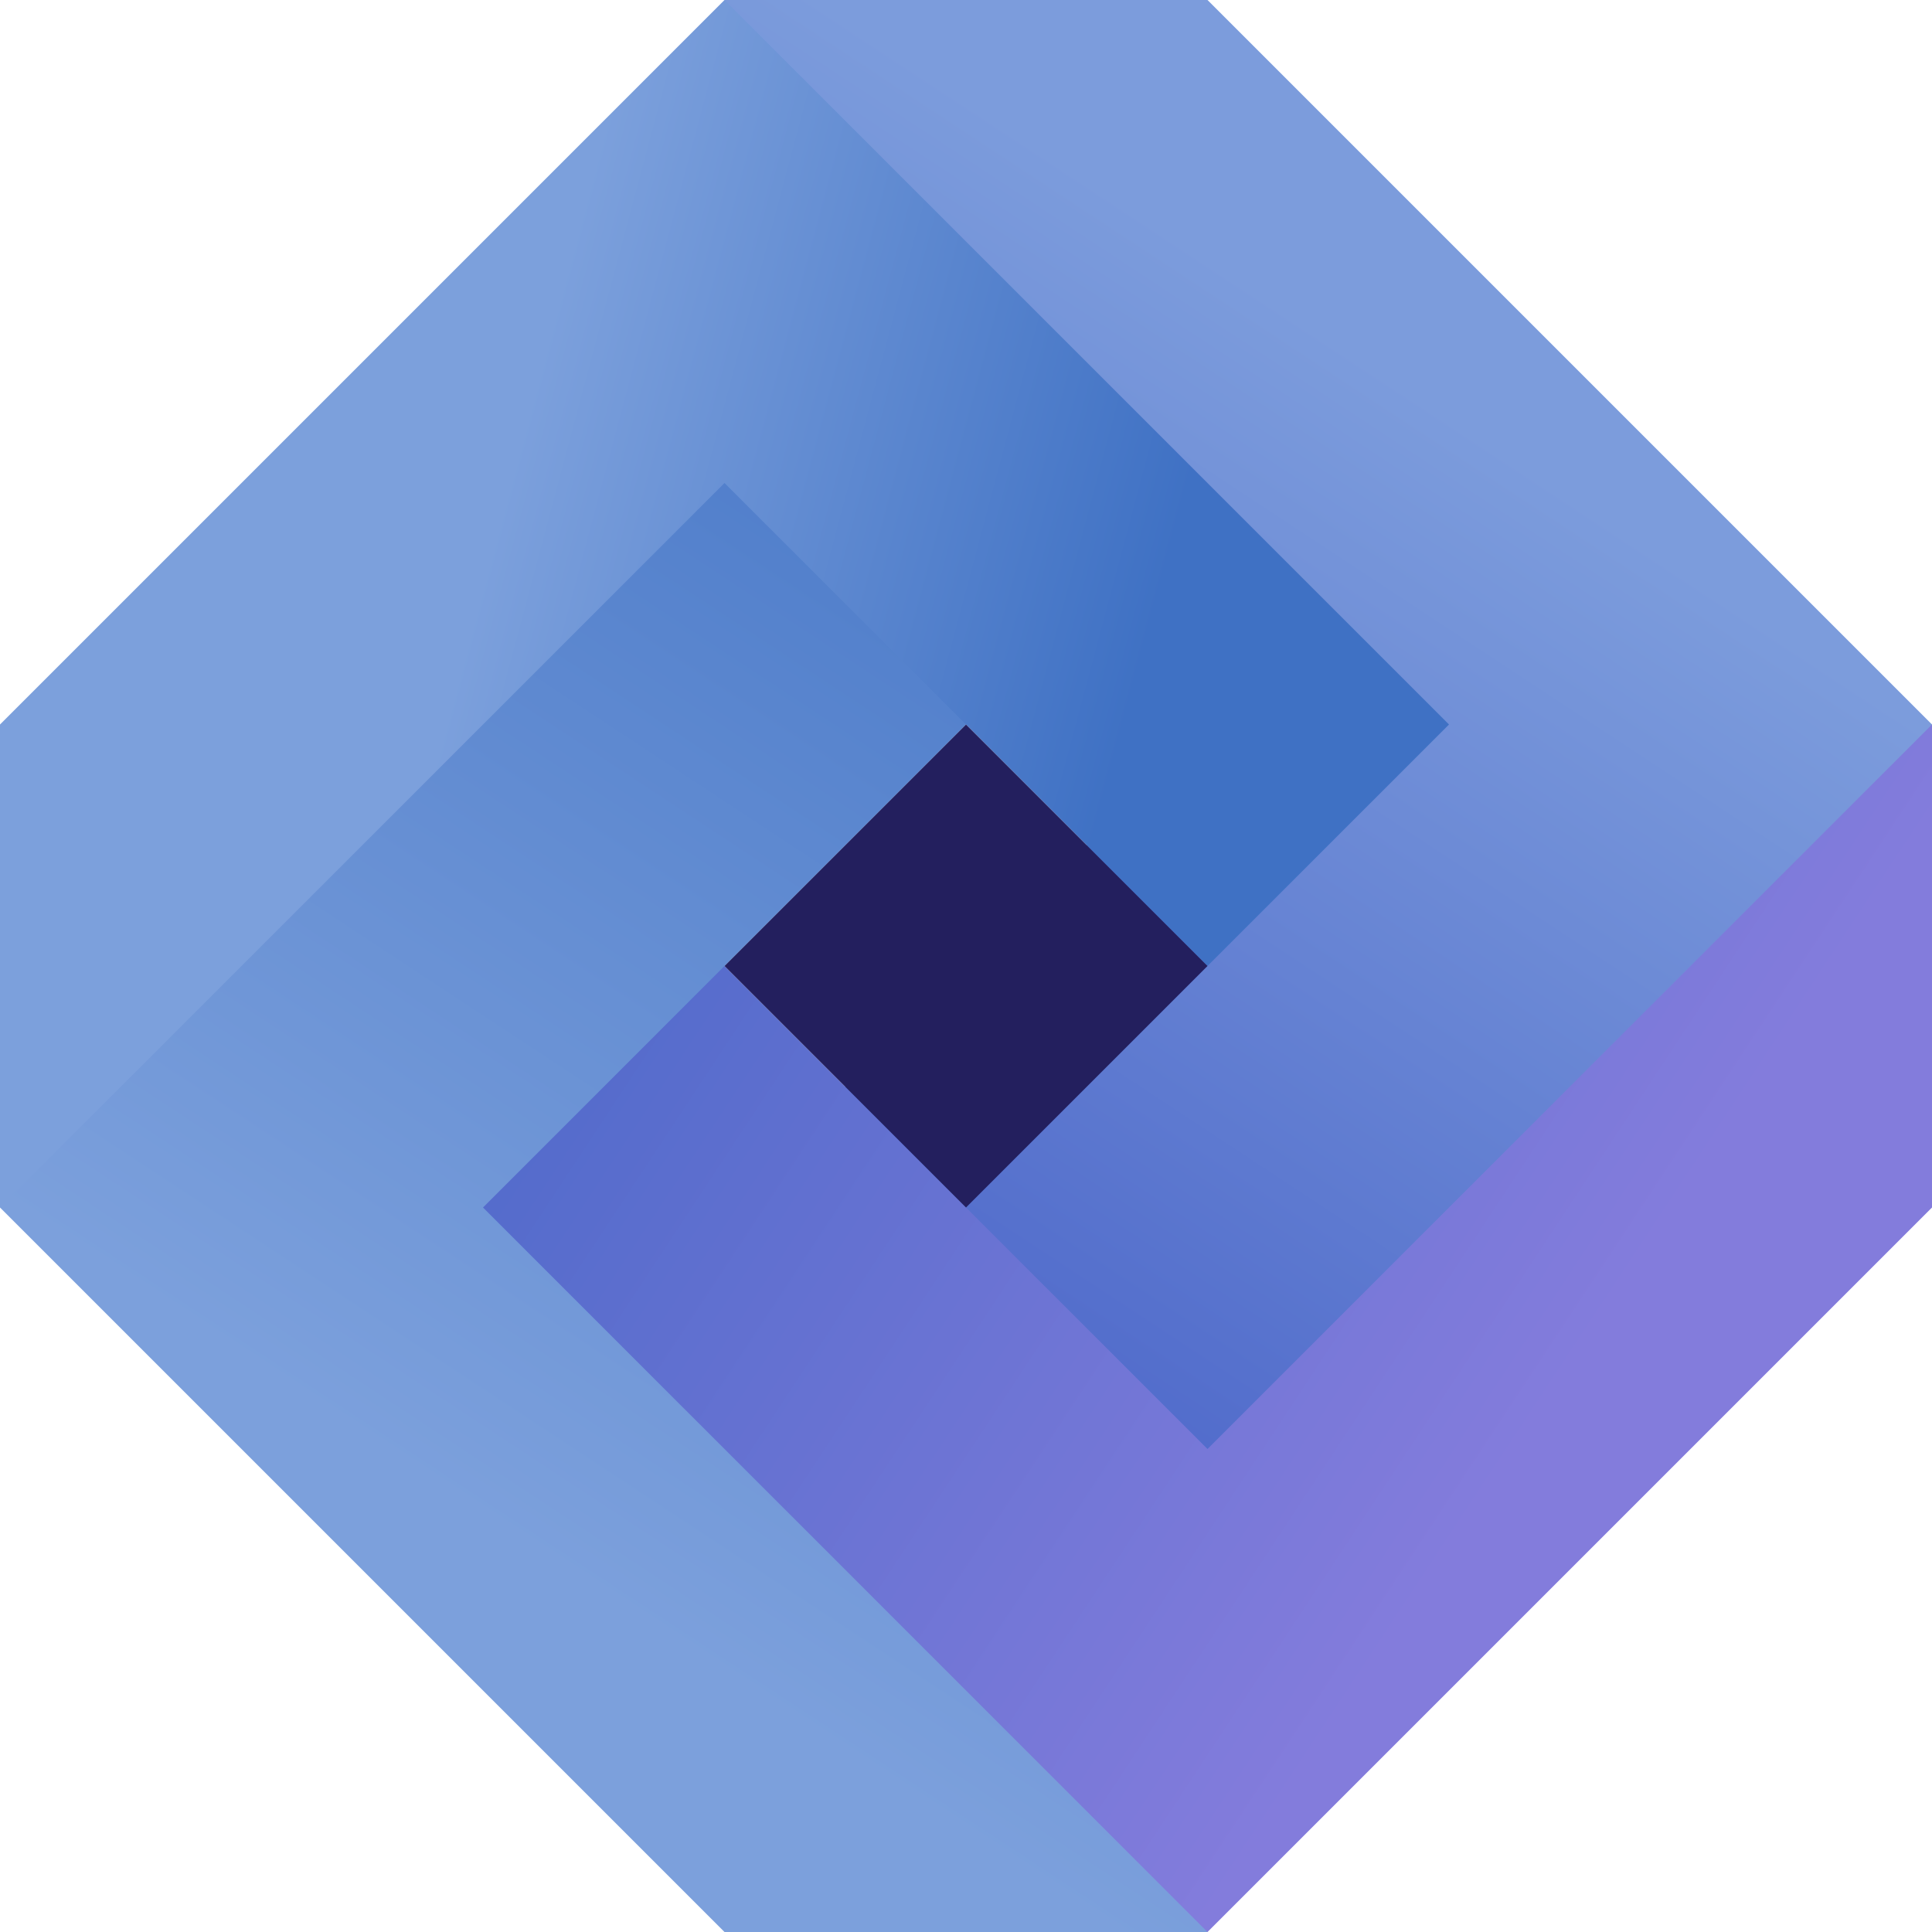
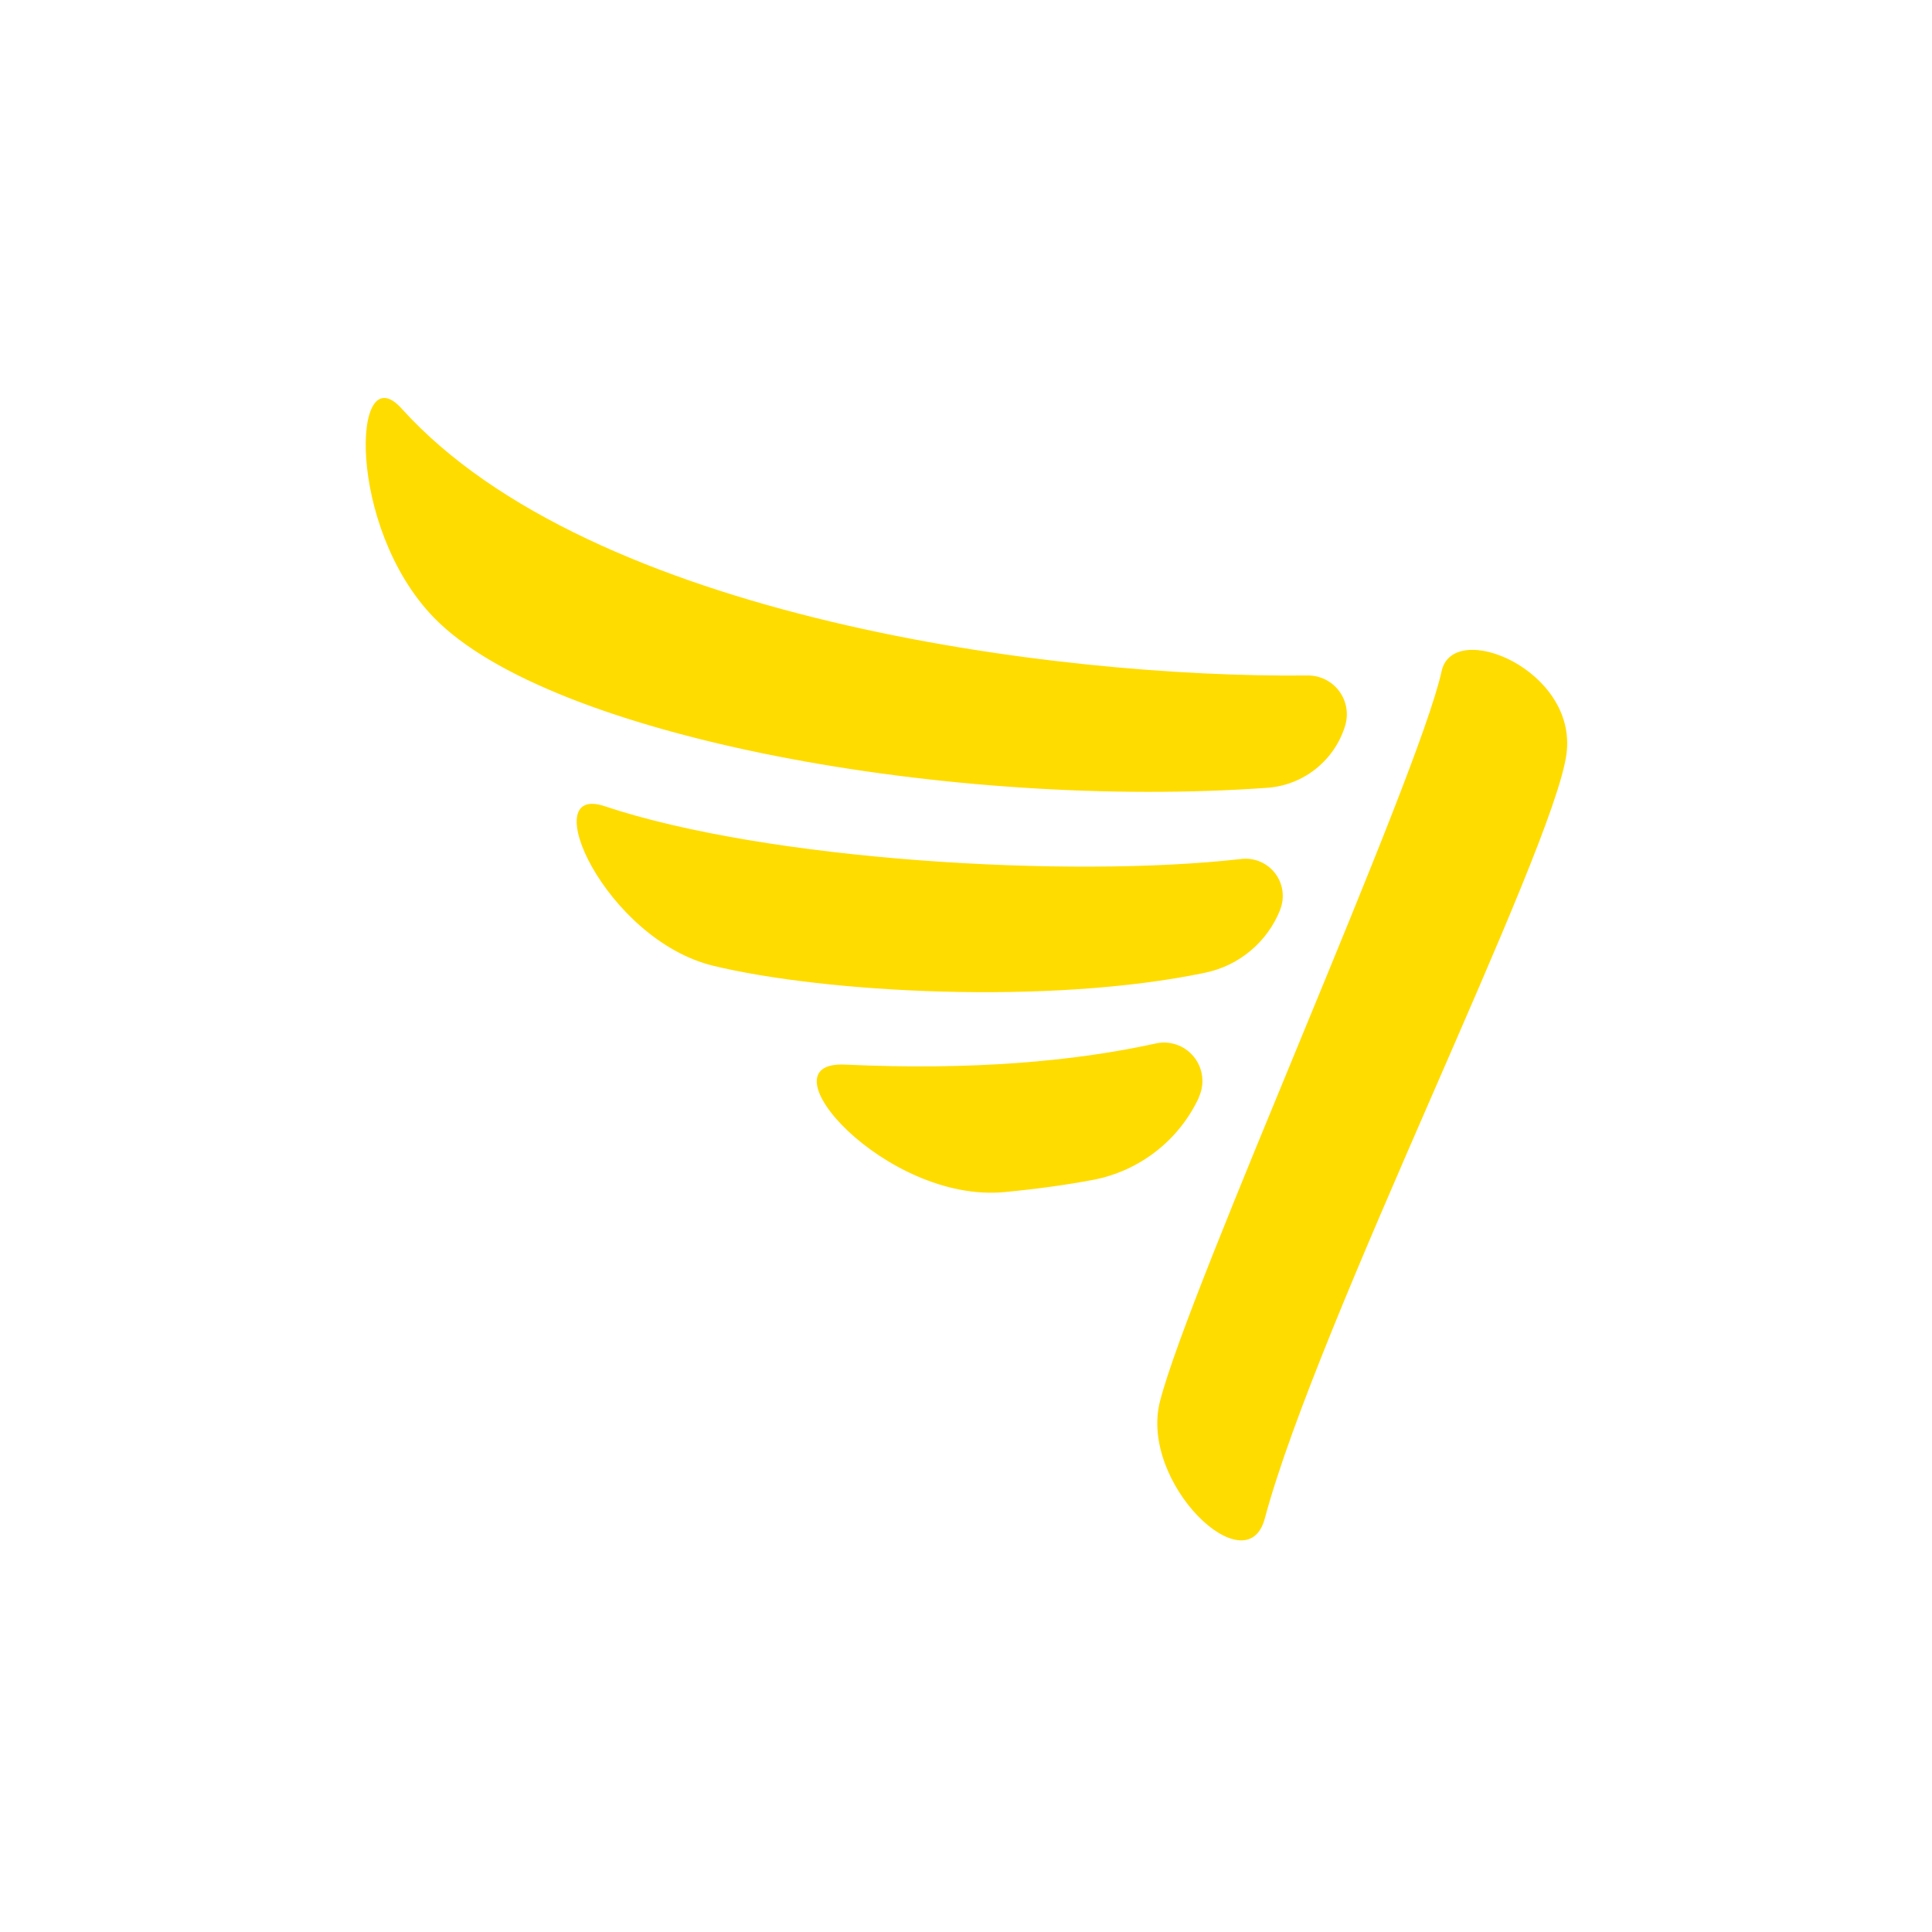
- <svg xmlns="http://www.w3.org/2000/svg" width="16" height="16" viewBox="0 0 16 16">
-   <defs>
-     <linearGradient id="linearGradient-1" x1="40%" x2="0%" y1="15%" y2="100%">
-       <stop stop-color="#7C9CDC" offset="0%" />
-       <stop stop-color="#3F57C4" offset="100%" />
-     </linearGradient>
-     <linearGradient id="linearGradient-2" x1="85%" x2="0%" y1="40%" y2="0%">
-       <stop stop-color="#837CDC" offset="0%" />
-       <stop stop-color="#3F64C4" offset="100%" />
-     </linearGradient>
-     <linearGradient id="linearGradient-3" x1="60%" y1="85%" y2="0%">
-       <stop stop-color="#7CA0DC" offset="0%" />
-       <stop stop-color="#3F71C4" offset="100%" />
-     </linearGradient>
-     <linearGradient id="linearGradient-4" x1="35%" x2="80%" y1="40%" y2="50%">
-       <stop stop-color="#7CA0DC" offset="0%" />
-       <stop stop-color="#3F71C4" offset="100%" />
-     </linearGradient>
-   </defs>
-   <g id="Page-1" fill="none" fill-rule="evenodd">
-     <g id="icon">
-       <polygon id="Path" fill="url(#linearGradient-1)" points="6 0 6 2 10 6 6 10 10 14 16 8 16 6 10 0" />
-       <polygon id="Path" fill="url(#linearGradient-2)" points="16 6 10 12 5 7 2 10 8 16 10 16 16 10" />
-       <polygon id="Path" fill="url(#linearGradient-3)" points="10 16 4 10 9 5 6 2 0 8 0 10 6 16" />
-       <polygon id="Path" fill="url(#linearGradient-4)" points="0 10 6 4 10 8 12 6 6 0 0 6" />
-       <polygon id="rect" fill="#231F5E" points="6 8 8 6 10 8 8 10" />
-     </g>
+ <svg xmlns="http://www.w3.org/2000/svg" width="100%" height="100%" viewBox="0 0 201 201" version="1.1" xml:space="preserve" style="fill-rule:evenodd;clip-rule:evenodd;stroke-linejoin:round;stroke-miterlimit:1.414;">
+   <g>
+     <rect x="0.547" y="0.83" width="200" height="200" style="fill:none;" />
+     <path d="M149.983,69.823c-2.448,11.185 -26.249,64.008 -29.304,75.978c-2.17,8.506 9.032,19.185 10.903,12.193c5.502,-20.55 30.019,-69.377 31.389,-79.546c1.181,-8.765 -11.792,-14.089 -12.988,-8.625Zm-29.864,38.764c1.495,-0.379 3.074,0.137 4.058,1.325c0.984,1.187 1.197,2.835 0.548,4.233c0.018,0.01 0.017,0.012 0.017,0.013c-2.072,4.462 -6.162,7.657 -10.993,8.587c-2.735,0.519 -5.821,0.951 -9.253,1.277c-12.32,1.169 -25.533,-13.68 -16.589,-13.264c13.314,0.62 23.927,-0.359 32.212,-2.171Zm13.076,-13.953c-1.329,3.354 -4.253,5.816 -7.784,6.557c-16.274,3.412 -39.671,2.084 -51.207,-0.714c-11.212,-2.719 -18.582,-19.035 -11.301,-16.602c16.907,5.65 48.357,7.518 66.157,5.5c1.36,-0.188 2.719,0.36 3.568,1.44c0.85,1.079 1.063,2.528 0.561,3.807c0.009,0.003 0.009,0.003 0.006,0.012Zm6.755,-19.144c-1.094,3.597 -4.274,6.161 -8.022,6.465c-32.684,2.352 -74.669,-5.201 -86.796,-17.711c-9.113,-9.402 -8.529,-27.482 -3.347,-21.736c19.64,21.776 67.918,28.044 94.206,27.767c1.295,-0.029 2.526,0.564 3.309,1.596c0.783,1.032 1.024,2.377 0.648,3.617c0.003,0.001 0.003,0.001 0.002,0.002Z" style="fill:#ffdc00;" />
  </g>
</svg>
